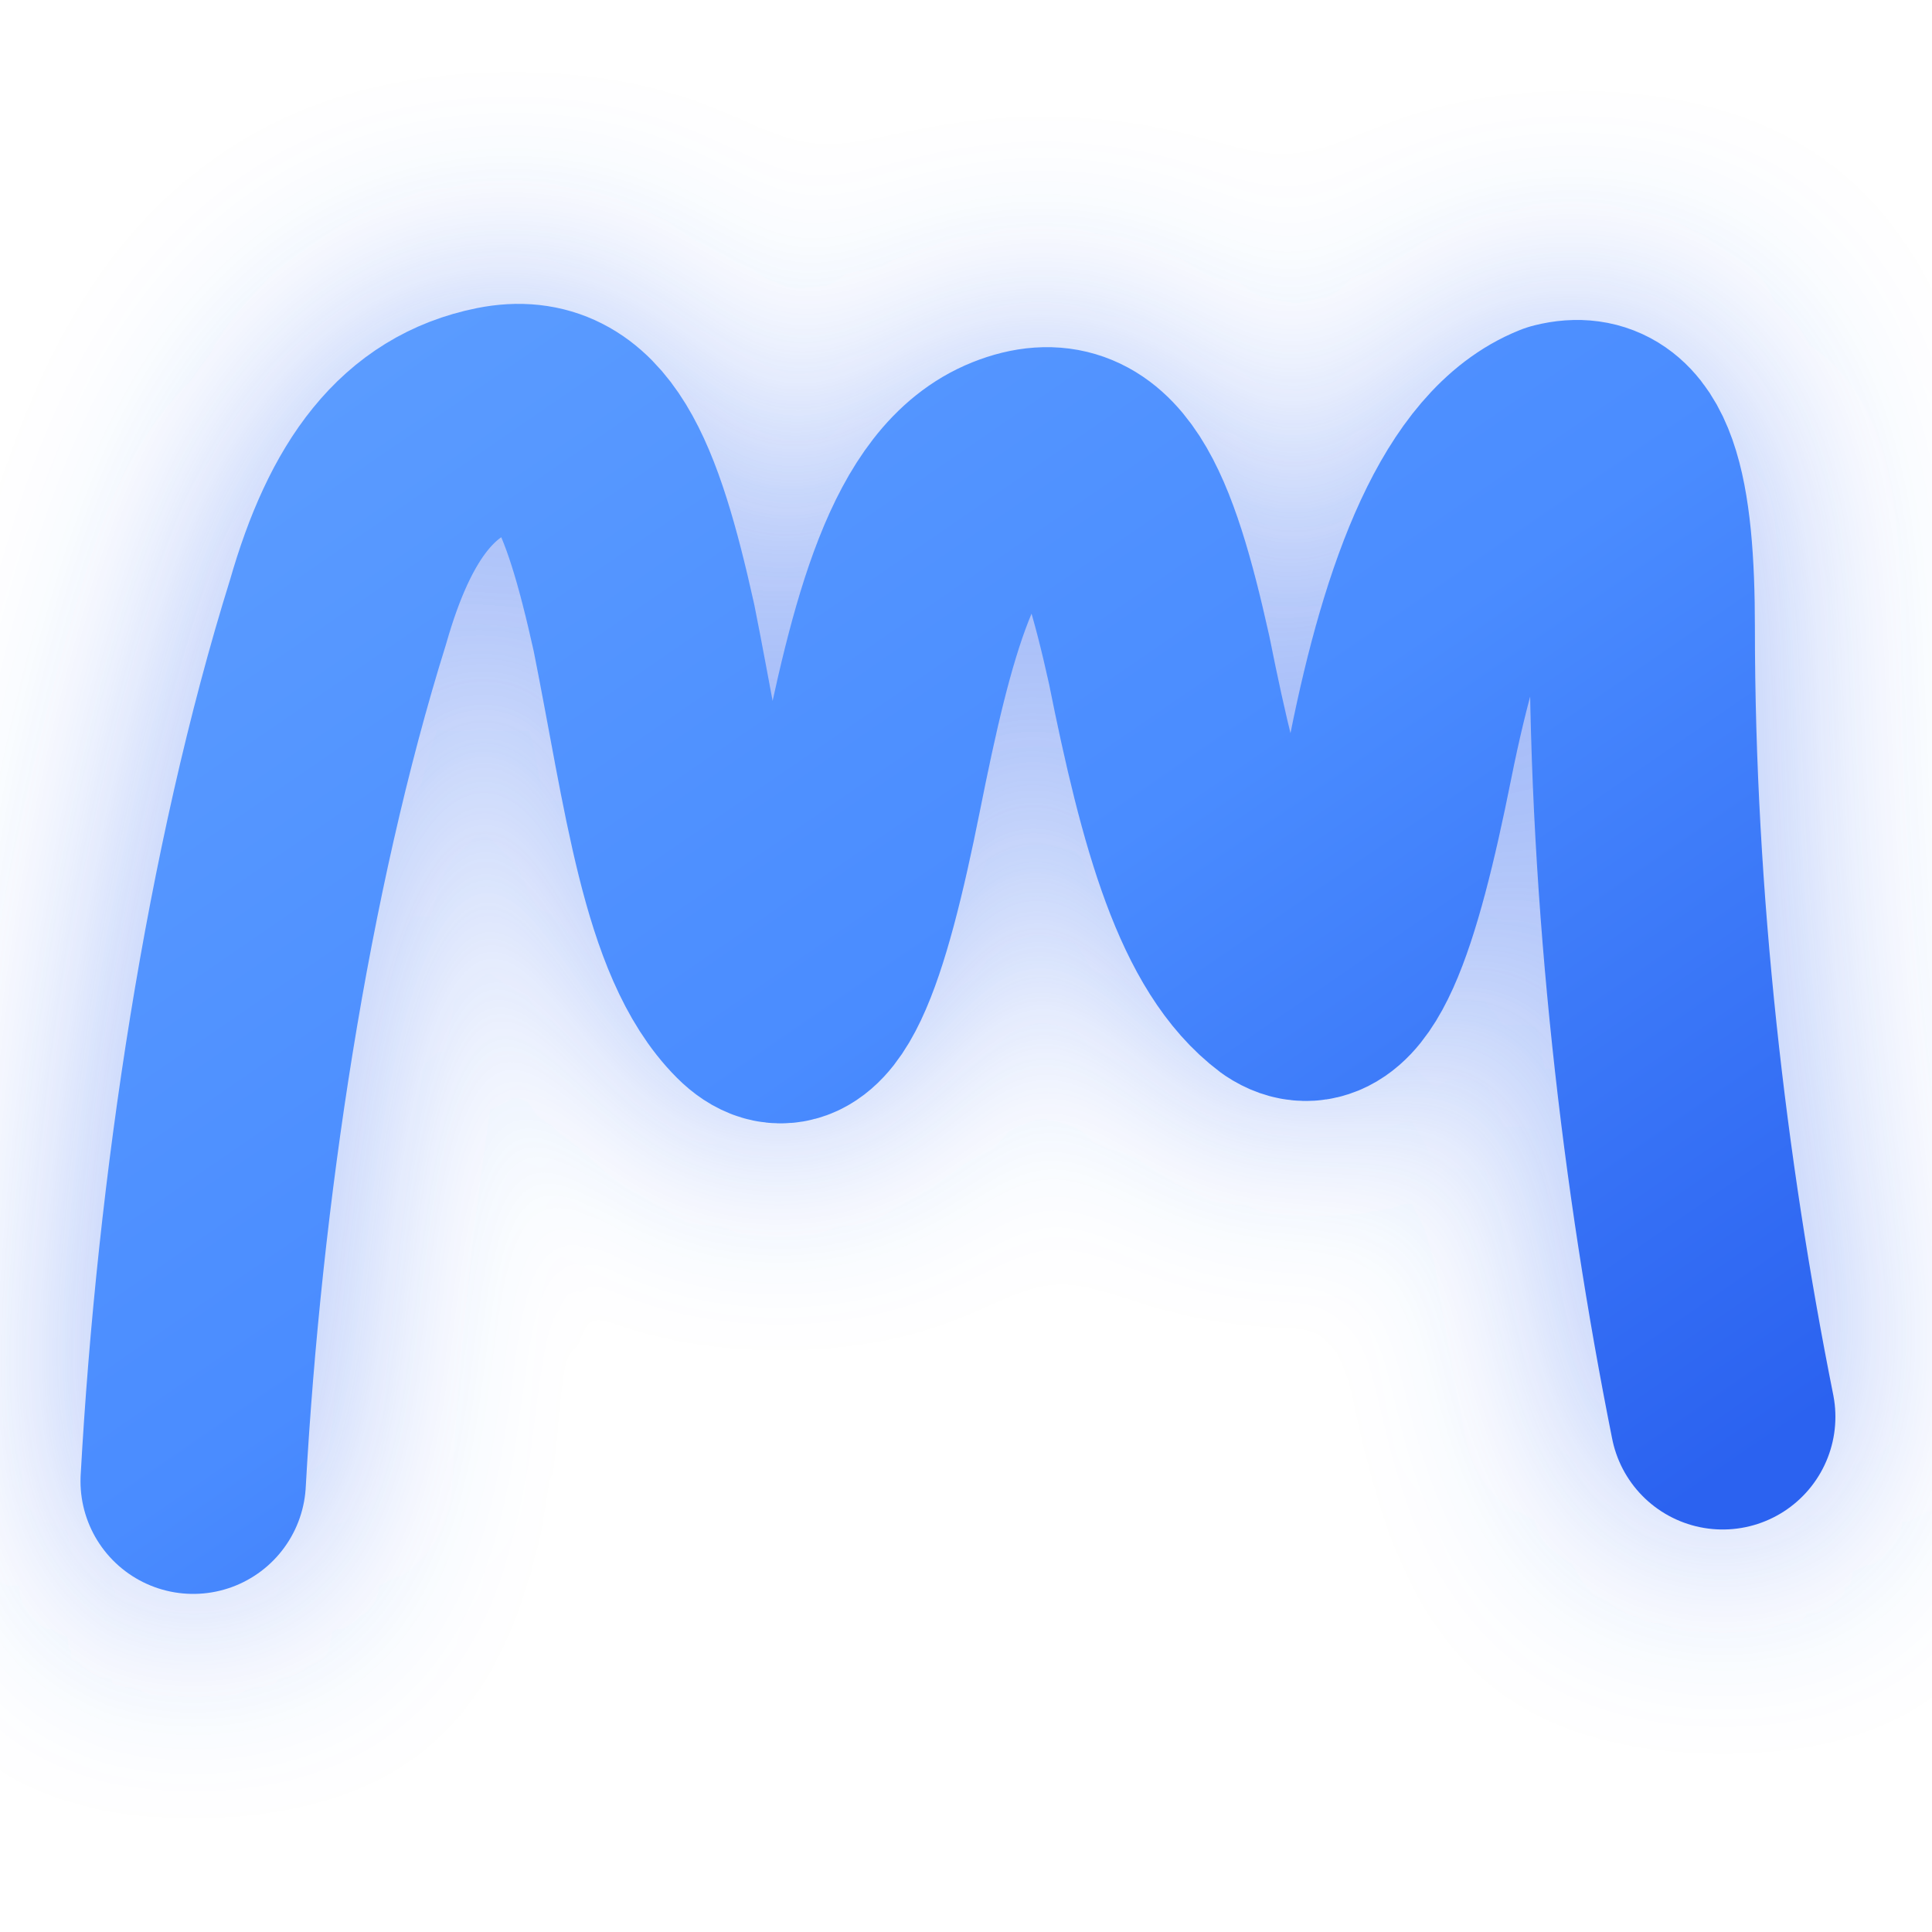
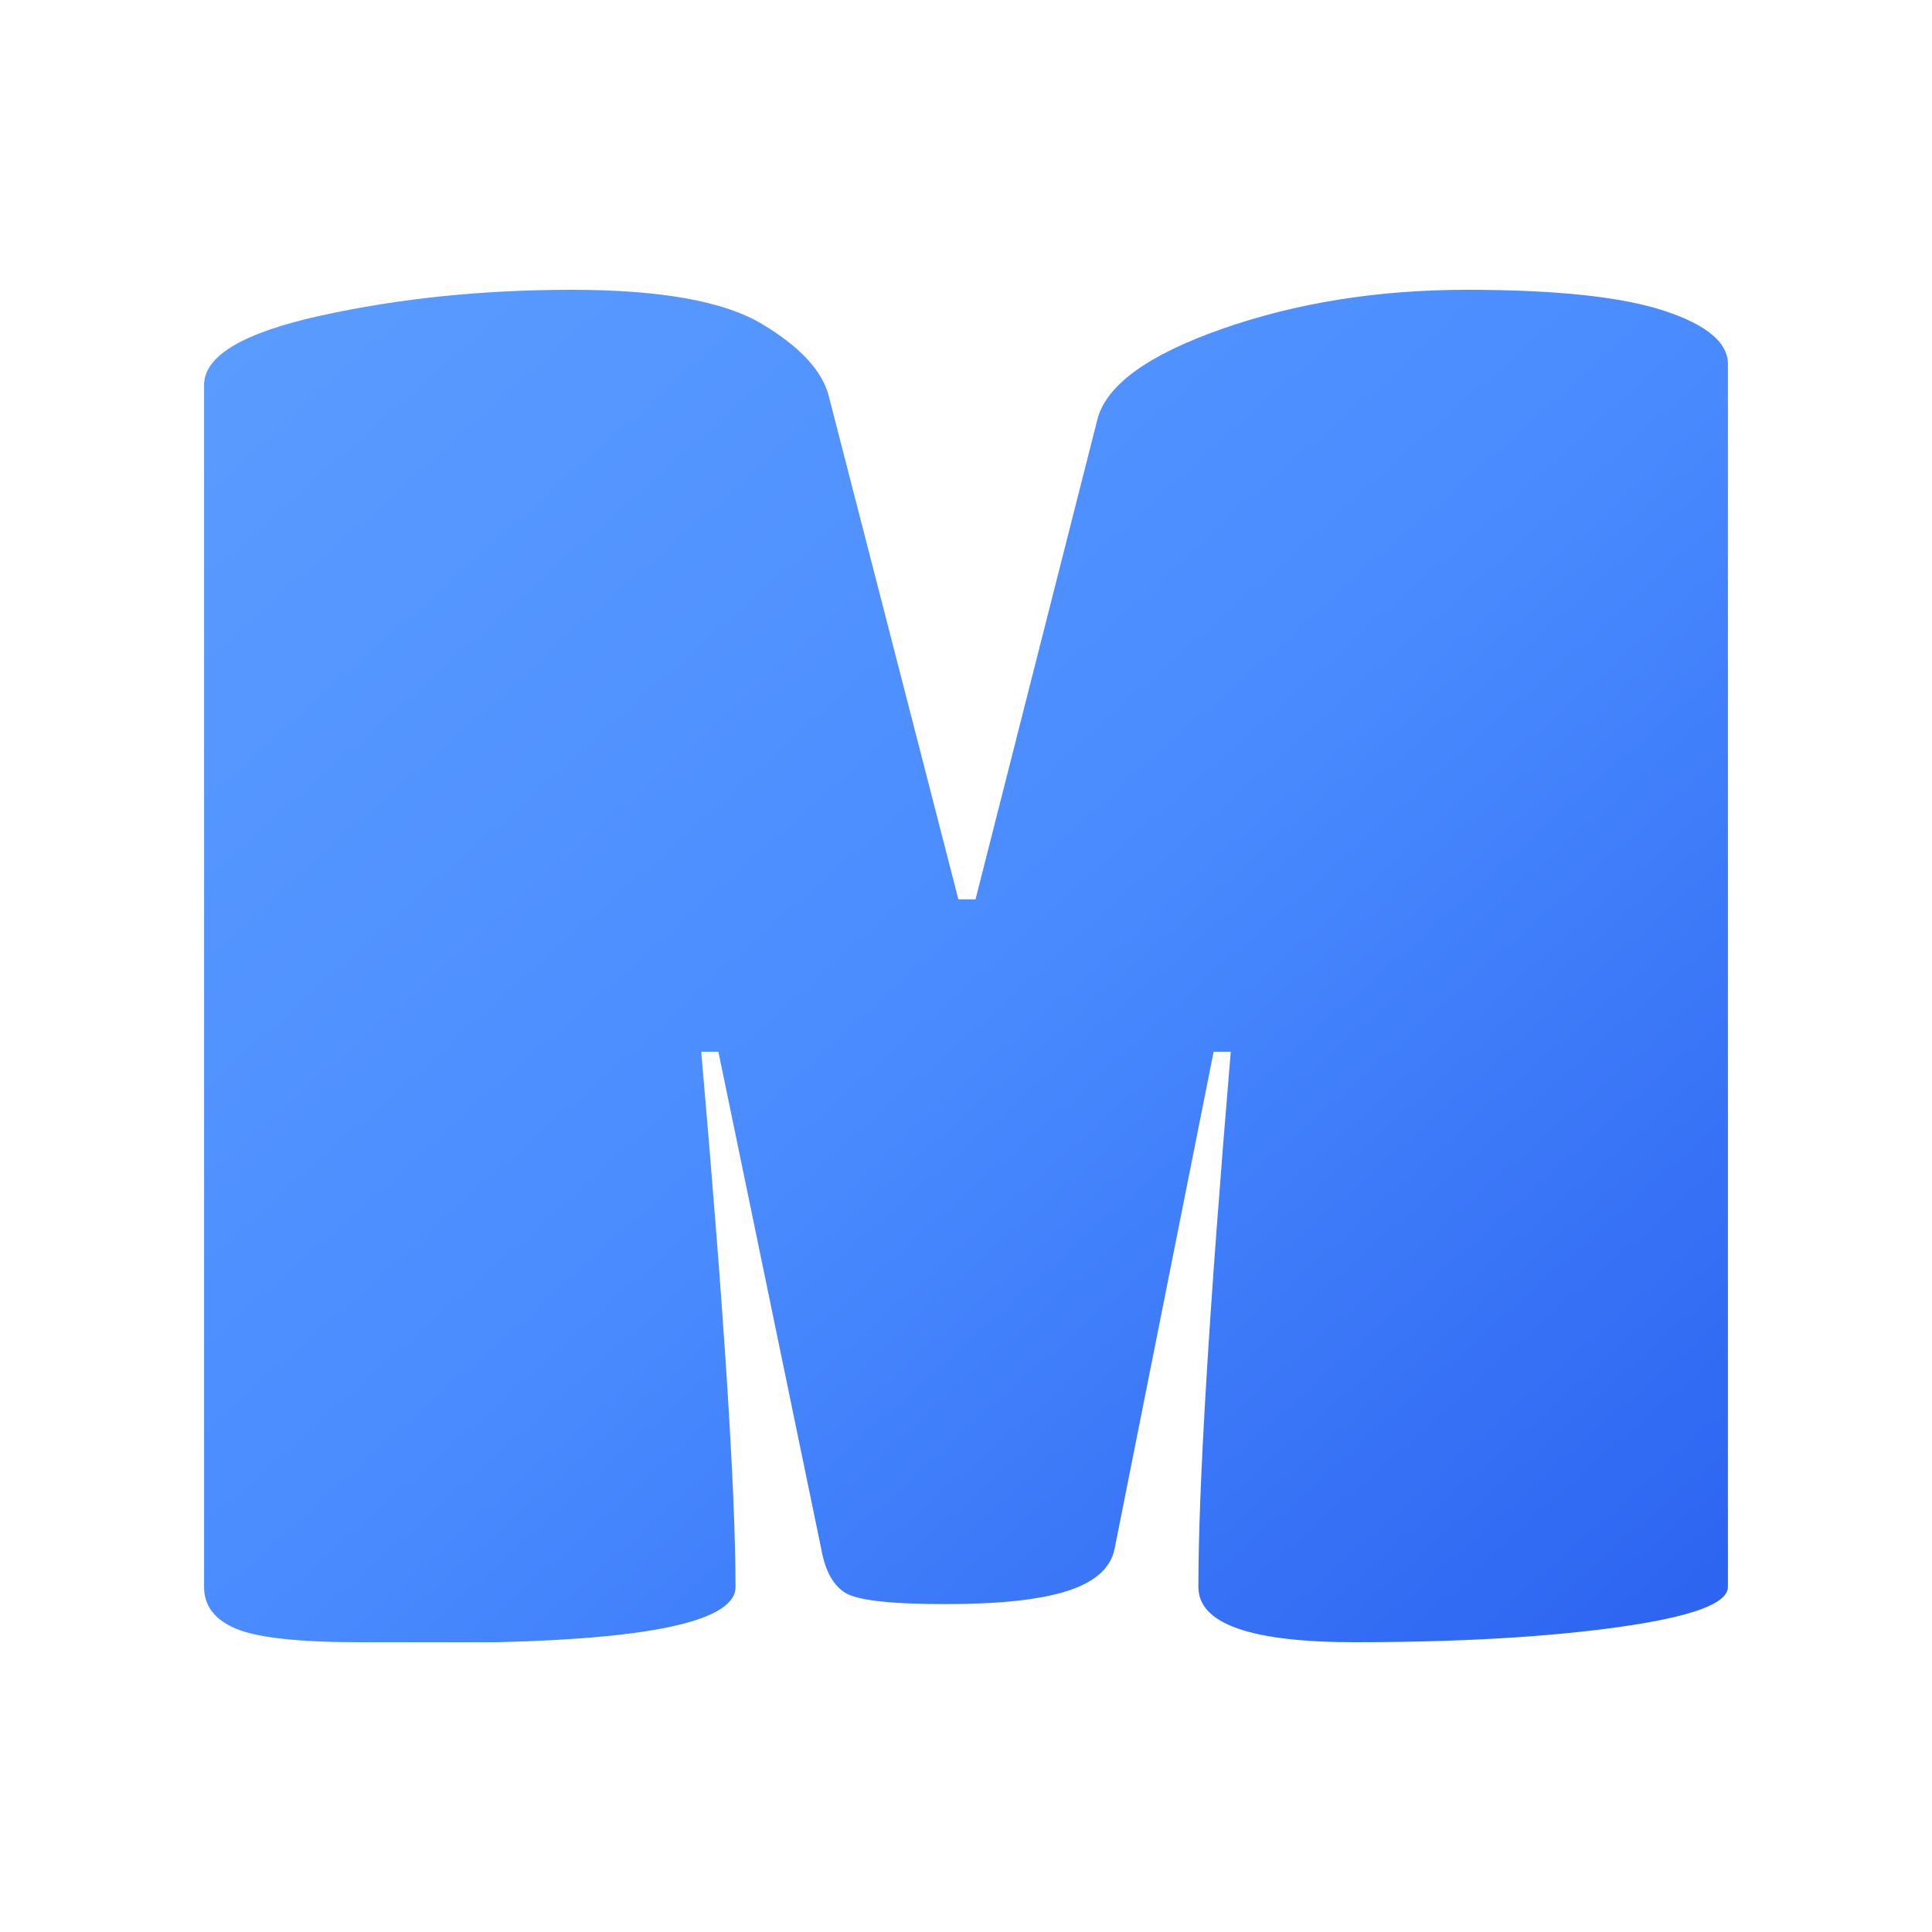
<svg xmlns="http://www.w3.org/2000/svg" viewBox="0 0 120 120" role="img" aria-label="Amusement M mark">
  <defs>
    <linearGradient id="mgrad" x1="0" y1="0" x2="1" y2="1">
      <stop offset="0" stop-color="#5B9CFF" />
      <stop offset=".5" stop-color="#4A8CFF" />
      <stop offset="1" stop-color="#2B62F0" />
    </linearGradient>
-     <filter id="mblur" x="-40%" y="-40%" width="180%" height="180%">
-       <feGaussianBlur stdDeviation="7" />
-     </filter>
  </defs>
-   <path d="M 12 92 C 13 74 16 54 21 38 C 23 31 26 27 31 26 C 36 25 38 30 40 39 C 42 49 43 58 47 62 C 50 65 52 59 54 49 C 56 39 58 31 63 29 C 68 27 70 32 72 41 C 74 51 76 58 80 61 C 83 63 85 57 87 47 C 89 37 92 29 97 27 C 101 26 102 31 102 39 C 102 56 104 73 107 88" fill="none" stroke="#2B62F0" stroke-width="14" stroke-linecap="round" stroke-linejoin="round" opacity=".45" filter="url(#mblur)" />
-   <path d="M 12 92 C 13 74 16 54 21 38 C 23 31 26 27 31 26 C 36 25 38 30 40 39 C 42 49 43 58 47 62 C 50 65 52 59 54 49 C 56 39 58 31 63 29 C 68 27 70 32 72 41 C 74 51 76 58 80 61 C 83 63 85 57 87 47 C 89 37 92 29 97 27 C 101 26 102 31 102 39 C 102 56 104 73 107 88" fill="none" stroke="url(#mgrad)" stroke-width="14" stroke-linecap="round" stroke-linejoin="round" />
+   <path d="M30.896 102.0Q27.938 102.0 22.318 102.0Q16.699 102.0 14.687 101.172Q12.676 100.344 12.676 98.569V23.915Q12.676 21.194 19.952 19.597Q27.228 18.0 35.51 18.0Q43.792 18.0 47.341 20.13Q50.89 22.259 51.482 24.625L59.527 55.859H60.592L68.163 26.045Q68.992 22.851 75.913 20.425Q82.834 18.0 91.115 18.0Q99.397 18.0 103.361 19.301Q107.324 20.603 107.324 22.614V98.569Q107.324 100.107 100.58 101.054Q93.837 102.0 84.135 102.0Q74.434 102.0 74.434 98.569Q74.434 89.223 76.445 65.324H75.38L69.228 96.203Q68.873 97.977 66.33 98.806Q63.786 99.634 58.699 99.634Q53.611 99.634 52.487 98.924Q51.363 98.214 51.008 96.203L44.62 65.324H43.555Q45.685 89.696 45.685 98.569Q45.685 101.645 30.896 102.0Z" fill="url(#mgrad)" />
</svg>
